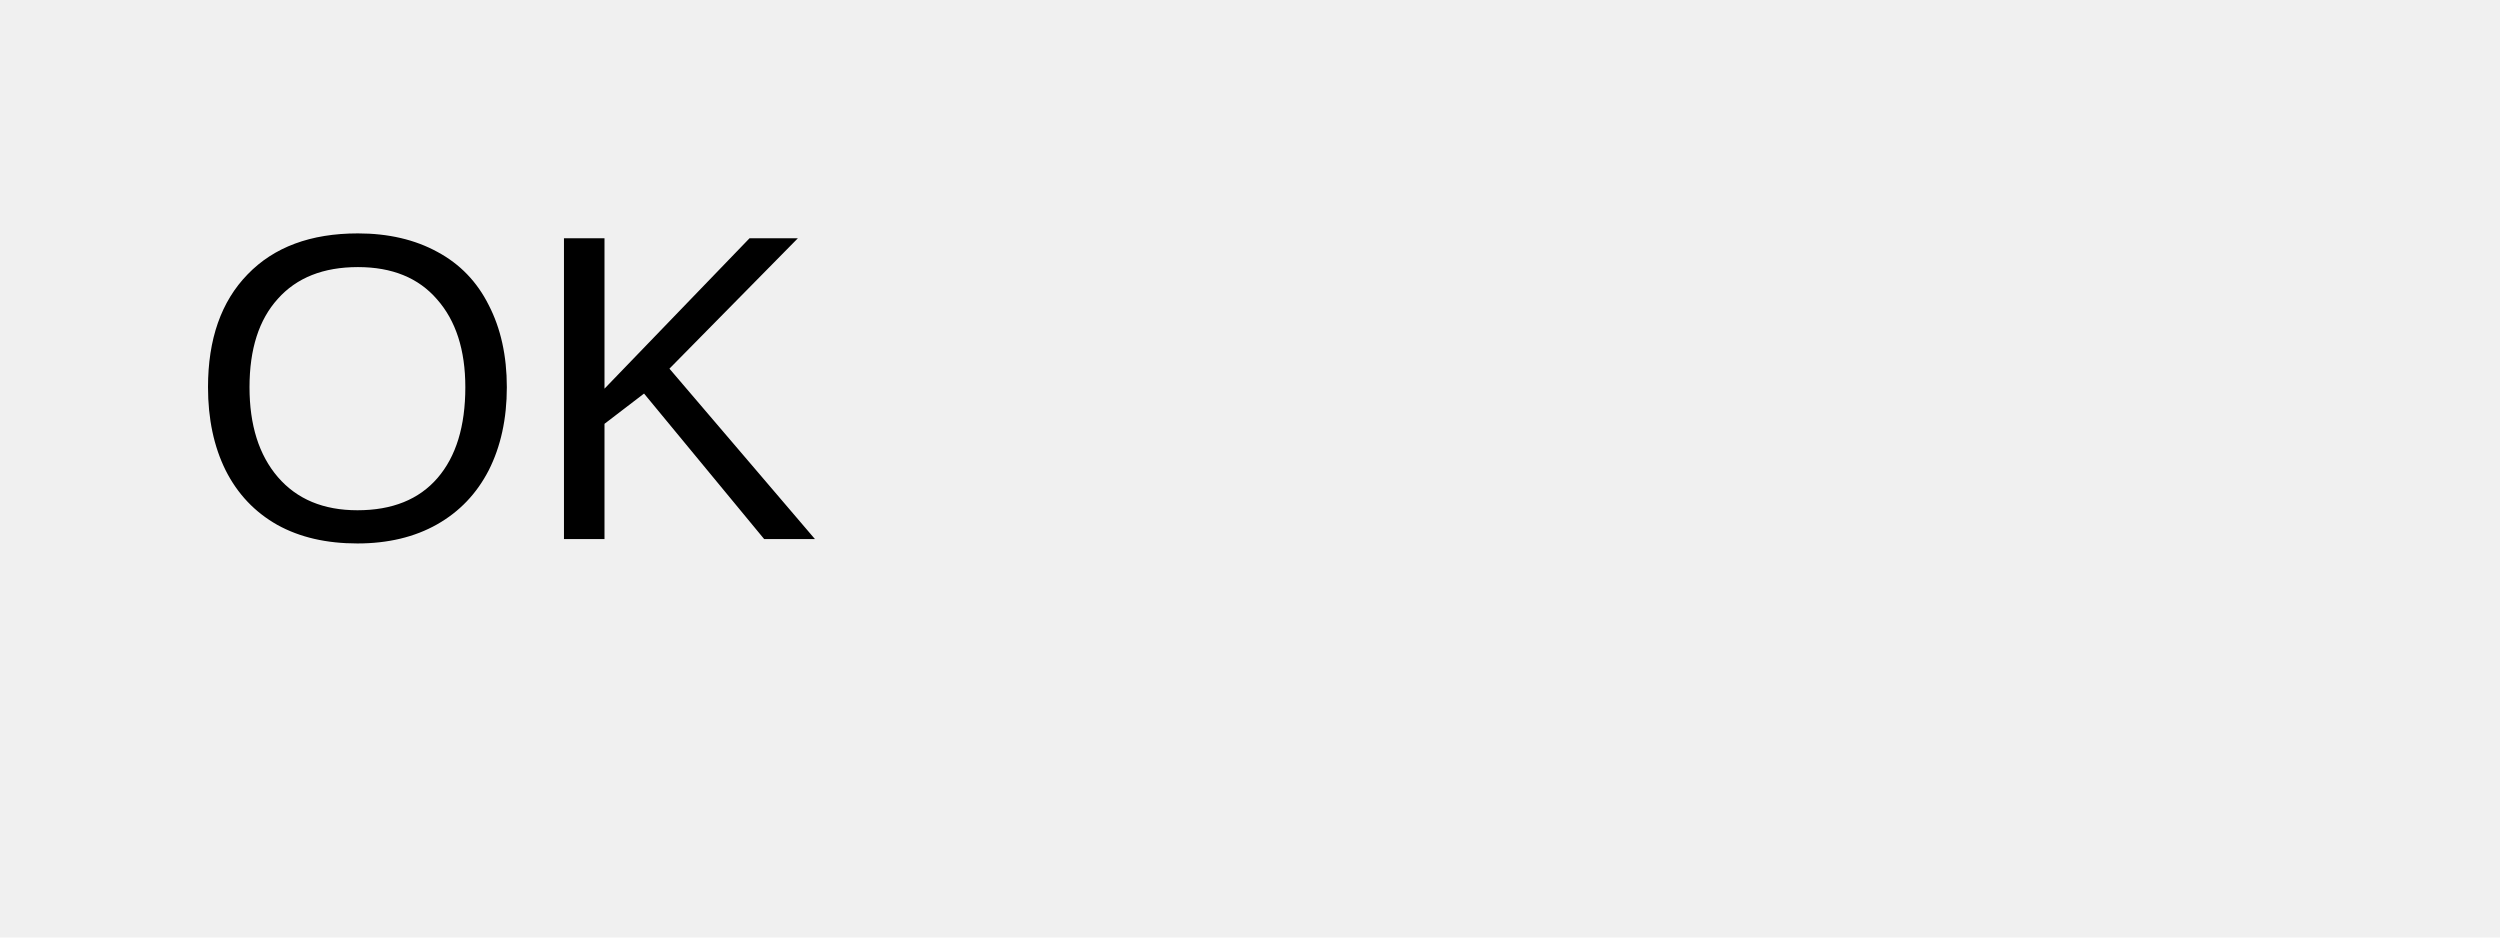
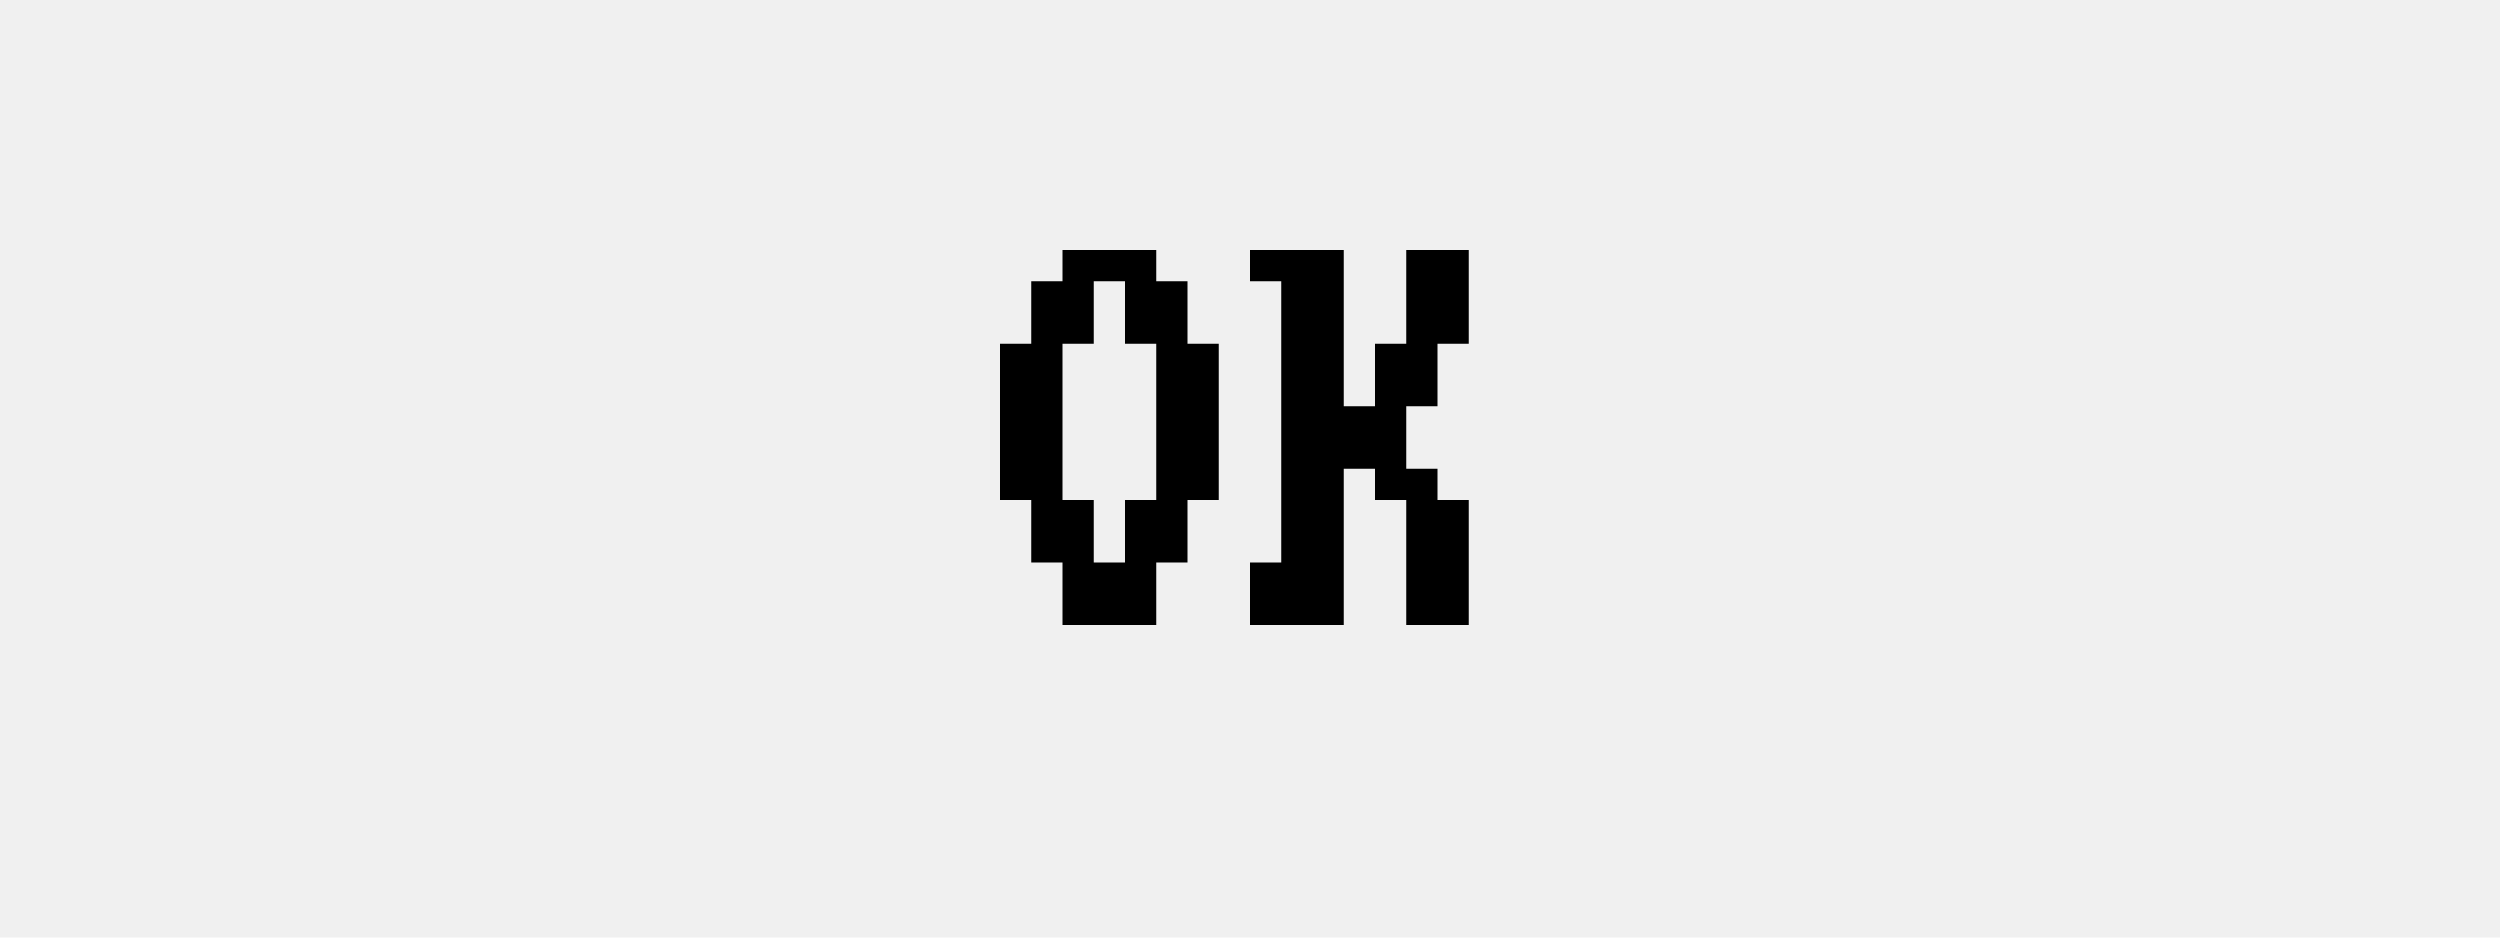
<svg xmlns="http://www.w3.org/2000/svg" width="80" height="30" viewBox="0 0 80 30">
  <rect x="0" y="0" width="80" height="30" fill="rgba(255,255,255,1.00)" />
  <rect x="0" y="0" width="80" height="30" fill="rgba(240,240,240,1.00)" />
-   <text x="6" y="8" dominant-baseline="text-before-edge" font-family="Arial" font-size="14" font-style="normal" font-weight="400" fill="rgba(0,0,0,1.00)">OK</text>
+   <path d="M34 8h1v1h-1zM35 8h1v1h-1zM36 8h1v1h-1zM33 9h1v2h-1zM34 9h1v2h-1zM36 9h1v2h-1zM37 9h1v2h-1zM32 11h1v2h-1zM33 11h1v2h-1zM37 11h1v2h-1zM38 11h1v2h-1zM32 13h1v2h-1zM33 13h1v2h-1zM37 13h1v2h-1zM38 13h1v2h-1zM32 15h1v1h-1zM33 15h1v1h-1zM37 15h1v1h-1zM38 15h1v1h-1zM33 16h1v2h-1zM34 16h1v2h-1zM36 16h1v2h-1zM37 16h1v2h-1zM34 18h1v2h-1zM35 18h1v2h-1zM36 18h1v2h-1zM40 8h1v1h-1zM41 8h1v1h-1zM42 8h1v1h-1zM45 8h1v1h-1zM46 8h1v1h-1zM41 9h1v2h-1zM42 9h1v2h-1zM45 9h1v2h-1zM46 9h1v2h-1zM41 11h1v2h-1zM42 11h1v2h-1zM44 11h1v2h-1zM45 11h1v2h-1zM41 13h1v2h-1zM42 13h1v2h-1zM43 13h1v2h-1zM44 13h1v2h-1zM41 15h1v1h-1zM42 15h1v1h-1zM44 15h1v1h-1zM45 15h1v1h-1zM41 16h1v2h-1zM42 16h1v2h-1zM45 16h1v2h-1zM46 16h1v2h-1zM40 18h1v2h-1zM41 18h1v2h-1zM42 18h1v2h-1zM45 18h1v2h-1zM46 18h1v2h-1z" fill="rgba(0,0,0,1.00)" />
</svg>
